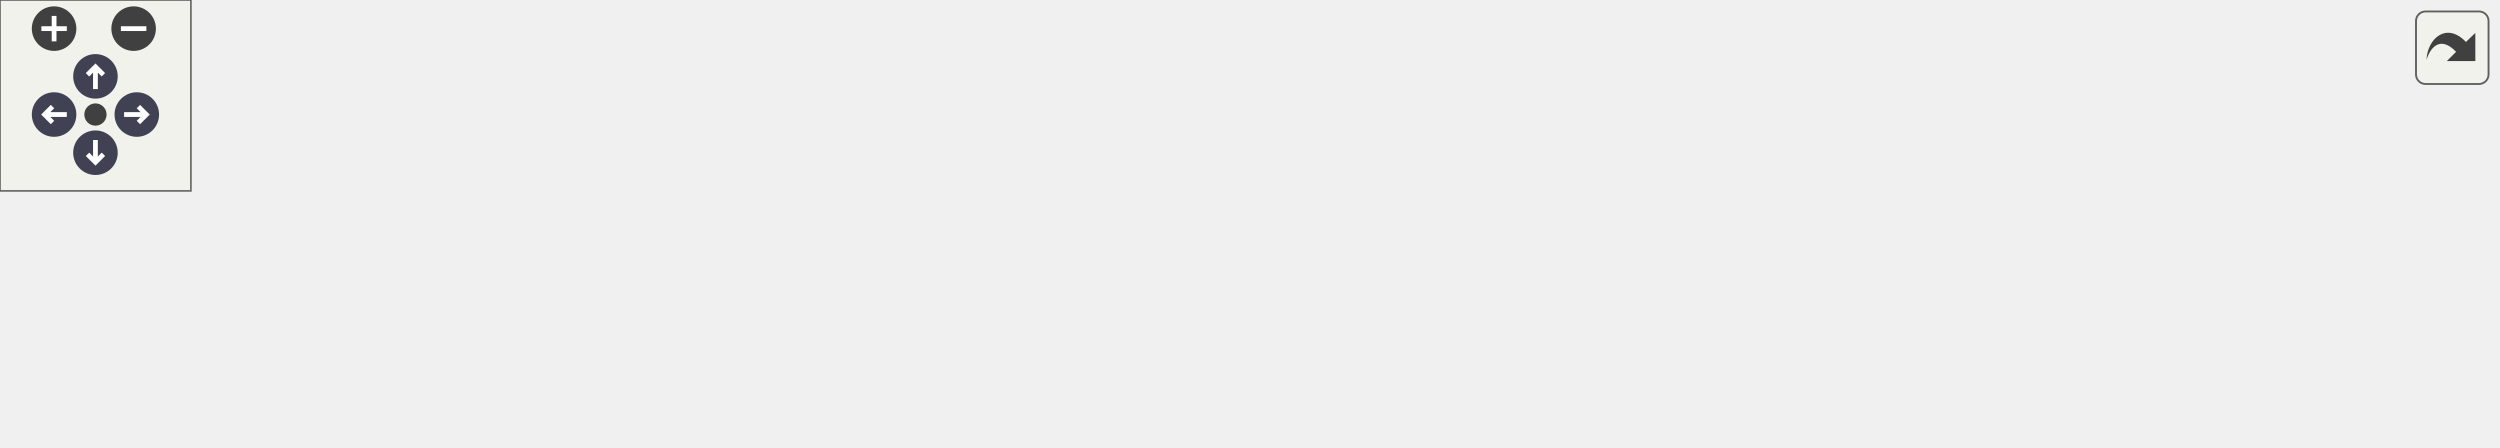
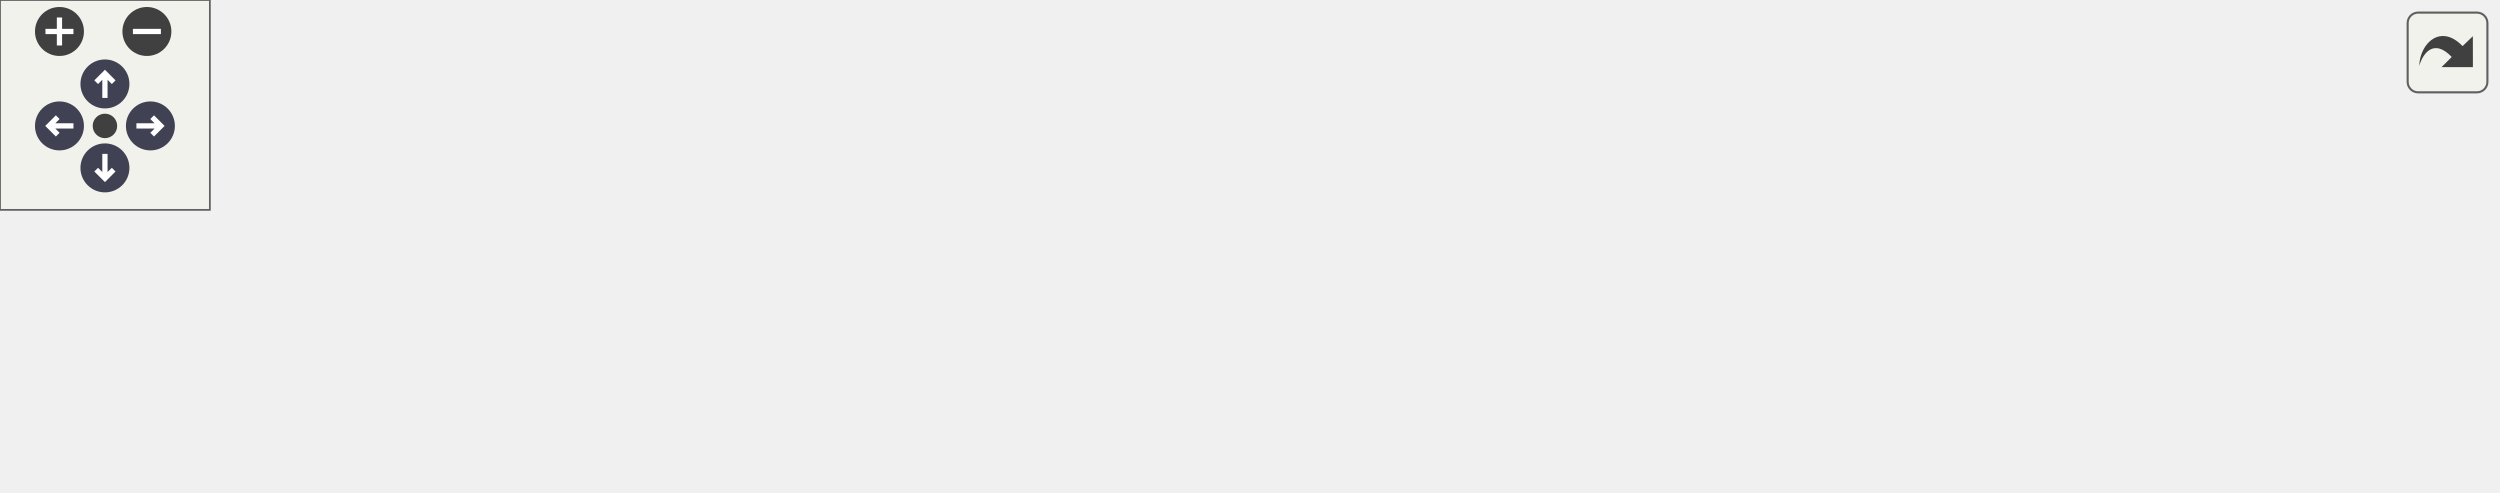
<svg xmlns="http://www.w3.org/2000/svg" xmlns:xlink="http://www.w3.org/1999/xlink" id="main" version="1.1" xml:space="preserve">
  <style type="text/css">
.node, .edge {opacity: 0.7;}
.node.selected, .edge.selected {opacity: 1;}
.edge:hover path { stroke: red; }
.edge:hover polygon { stroke: red; fill: red; }
</style>
  <defs>
    <circle id="rim" cx="0" cy="0" r="7" />
    <circle id="rim2" cx="0" cy="0" r="3.5" />
    <g id="zoomPlus">
      <use xlink:href="#rim" fill="#404040">
        <set attributeName="fill" to="#808080" begin="zoomplus.mouseover" end="zoomplus.mouseout" />
      </use>
      <path d="M-4,0h8M0,-4v8" fill="none" stroke="white" stroke-width="1.5" pointer-events="none" />
    </g>
    <g id="zoomMin">
      <use xlink:href="#rim" fill="#404040">
        <set attributeName="fill" to="#808080" begin="zoomminus.mouseover" end="zoomminus.mouseout" />
      </use>
      <path d="M-4,0h8" fill="none" stroke="white" stroke-width="1.5" pointer-events="none" />
    </g>
    <g id="arrowUp" transform="translate(30 24)">
      <use xlink:href="#rim" />
      <path pointer-events="none" fill="none" stroke="white" stroke-width="1.5" d="M0,-3.0v7 M-2.5,-0.5L0,-3.0L2.5,-0.5" />
    </g>
    <g id="arrowRight" transform="rotate(90) translate(36 -43)">
      <use xlink:href="#rim" />
      <path pointer-events="none" fill="none" stroke="white" stroke-width="1.5" d="M0,-3.0v7 M-2.5,-0.5L0,-3.0L2.5,-0.5" />
    </g>
    <g id="arrowDown" transform="rotate(180) translate(-30 -48)">
      <use xlink:href="#rim" />
      <path pointer-events="none" fill="none" stroke="white" stroke-width="1.5" d="M0,-3.0v7 M-2.5,-0.5L0,-3.0L2.5,-0.5" />
    </g>
    <g id="arrowLeft" transform="rotate(270) translate(-36 17)">
      <use xlink:href="#rim" />
      <path pointer-events="none" fill="none" stroke="white" stroke-width="1.5" d="M0,-3.0v7 M-2.5,-0.5L0,-3.0L2.5,-0.5" />
    </g>
    <g id="resetDef">
      <use xlink:href="#rim2" fill="#404040">
        <set attributeName="fill" to="#808080" begin="reset.mouseover" end="reset.mouseout" />
      </use>
    </g>
  </defs>
  <svg id="graph" class="graph">
    <g id="viewport">
      <g id="clust1" class="cluster">
        <g id="a_clust1">
          <a xlink:href="dir_da92606663f4ecb03aa66c183f15dac3.html" target="_top" xlink:title="repos">
-             <polygon fill="#edf0f7" stroke="#7f7f7f" stroke-dasharray="5,2" points="8,-8 8,-80 785,-80 785,-8 8,-8" />
-             <text text-anchor="middle" x="396.5" y="-66.5" font-family="Helvetica,sans-Serif" font-size="10.00">repos</text>
+             <polygon fill="#edf0f7" stroke="#7f7f7f" stroke-dasharray="5,2" points="8,-8 8,-80 714,-80 714,-8 8,-8" />
+             <text text-anchor="middle" x="361" y="-66.5" font-family="Helvetica,sans-Serif" font-size="10.00">repos</text>
          </a>
        </g>
      </g>
      <g id="clust2" class="cluster">
        <g id="a_clust2">
          <a xlink:href="dir_e5b579712323dc20d096970fc4c8cb37.html" target="_top">
-             <polygon fill="#edf0f7" stroke="#404040" stroke-width="2" points="16,-16 16,-52 777,-52 777,-16 16,-16" />
+             <polygon fill="#edf0f7" stroke="#404040" stroke-width="2" points="16,-16 16,-52 706,-52 706,-16 16,-16" />
          </a>
        </g>
      </g>
      <g id="node1" class="node">
-         <text text-anchor="middle" x="738" y="-30.5" font-family="Helvetica,sans-Serif" font-size="10.00">AinslieAPI</text>
+         <text text-anchor="middle" x="667" y="-30.5" font-family="Helvetica,sans-Serif" font-size="10.00">AinslieAPI</text>
      </g>
      <g id="node2" class="node">
        <g id="a_node2">
          <a xlink:href="dir_d5a35239ed8a3f3846a2ec99012cf862.html" target="_top" xlink:title="Authentication">
-             <polygon fill="#a2b4d6" stroke="#404040" points="689.12,-44 610.88,-44 610.88,-24 689.12,-24 689.12,-44" />
-             <text text-anchor="middle" x="650" y="-30.5" font-family="Helvetica,sans-Serif" font-size="10.00">Authentication</text>
+             <polygon fill="#a2b4d6" stroke="#404040" points="618.12,-44 539.88,-44 539.88,-24 618.12,-24 618.12,-44" />
+             <text text-anchor="middle" x="579" y="-30.5" font-family="Helvetica,sans-Serif" font-size="10.00">Authentication</text>
          </a>
        </g>
      </g>
      <g id="node3" class="node">
        <g id="a_node3">
          <a xlink:href="dir_6c29d4979ca85afa1ee7842e55a75c18.html" target="_top" xlink:title="Controllers">
-             <polygon fill="#a2b4d6" stroke="#404040" points="593.25,-44 530.75,-44 530.75,-24 593.25,-24 593.25,-44" />
-             <text text-anchor="middle" x="562" y="-30.5" font-family="Helvetica,sans-Serif" font-size="10.00">Controllers</text>
+             <polygon fill="#a2b4d6" stroke="#404040" points="522.25,-44 459.75,-44 459.75,-24 522.25,-24 522.25,-44" />
+             <text text-anchor="middle" x="491" y="-30.5" font-family="Helvetica,sans-Serif" font-size="10.00">Controllers</text>
          </a>
        </g>
      </g>
      <g id="node4" class="node">
        <g id="a_node4">
          <a xlink:href="dir_03b0d9eef2fefac2665994ddcf9364d9.html" target="_top" xlink:title="Data">
-             <polygon fill="#a2b4d6" stroke="#404040" points="513.12,-44 476.88,-44 476.88,-24 513.12,-24 513.12,-44" />
-             <text text-anchor="middle" x="495" y="-30.5" font-family="Helvetica,sans-Serif" font-size="10.00">Data</text>
+             <polygon fill="#a2b4d6" stroke="#404040" points="442.12,-44 405.88,-44 405.88,-24 442.12,-24 442.12,-44" />
+             <text text-anchor="middle" x="424" y="-30.5" font-family="Helvetica,sans-Serif" font-size="10.00">Data</text>
          </a>
        </g>
      </g>
      <g id="node5" class="node">
        <g id="a_node5">
          <a xlink:href="dir_929461752afe174339a8fe51130d3cfc.html" target="_top" xlink:title="DTO">
-             <polygon fill="#a2b4d6" stroke="#404040" points="458.75,-44 423.25,-44 423.25,-24 458.75,-24 458.75,-44" />
-             <text text-anchor="middle" x="441" y="-30.5" font-family="Helvetica,sans-Serif" font-size="10.00">DTO</text>
+             <polygon fill="#a2b4d6" stroke="#404040" points="387.75,-44 352.25,-44 352.25,-24 387.75,-24 387.75,-44" />
+             <text text-anchor="middle" x="370" y="-30.5" font-family="Helvetica,sans-Serif" font-size="10.00">DTO</text>
          </a>
        </g>
      </g>
      <g id="node6" class="node">
        <g id="a_node6">
          <a xlink:href="dir_6af6a44c4abf3fcc456a7c954d0dc3f6.html" target="_top" xlink:title="Helpers">
-             <polygon fill="#a2b4d6" stroke="#404040" points="405.5,-44 356.5,-44 356.5,-24 405.5,-24 405.5,-44" />
-             <text text-anchor="middle" x="381" y="-30.5" font-family="Helvetica,sans-Serif" font-size="10.00">Helpers</text>
+             <polygon fill="#a2b4d6" stroke="#404040" points="334.5,-44 285.5,-44 285.5,-24 334.5,-24 334.5,-44" />
+             <text text-anchor="middle" x="310" y="-30.5" font-family="Helvetica,sans-Serif" font-size="10.00">Helpers</text>
          </a>
        </g>
      </g>
      <g id="node7" class="node">
        <g id="a_node7">
          <a xlink:href="dir_1e643c15465255908e1dd6b43b832768.html" target="_top" xlink:title="Migrations">
-             <polygon fill="#a2b4d6" stroke="#404040" points="338.5,-44 277.5,-44 277.5,-24 338.5,-24 338.5,-44" />
-             <text text-anchor="middle" x="308" y="-30.5" font-family="Helvetica,sans-Serif" font-size="10.00">Migrations</text>
+             <polygon fill="#a2b4d6" stroke="#404040" points="267.5,-44 206.5,-44 206.5,-24 267.5,-24 267.5,-44" />
+             <text text-anchor="middle" x="237" y="-30.5" font-family="Helvetica,sans-Serif" font-size="10.00">Migrations</text>
          </a>
        </g>
      </g>
      <g id="node8" class="node">
        <g id="a_node8">
          <a xlink:href="dir_0616951610be99f512cb5b4cf3aace9b.html" target="_top" xlink:title="Models">
-             <polygon fill="#a2b4d6" stroke="#404040" points="259.75,-44 212.25,-44 212.25,-24 259.75,-24 259.75,-44" />
-             <text text-anchor="middle" x="236" y="-30.5" font-family="Helvetica,sans-Serif" font-size="10.00">Models</text>
+             <polygon fill="#a2b4d6" stroke="#404040" points="188.75,-44 141.25,-44 141.25,-24 188.75,-24 188.75,-44" />
+             <text text-anchor="middle" x="165" y="-30.5" font-family="Helvetica,sans-Serif" font-size="10.00">Models</text>
          </a>
        </g>
      </g>
      <g id="node9" class="node">
        <g id="a_node9">
          <a xlink:href="dir_1e991ae963838b31373615377490190f.html" target="_top" xlink:title="obj">
-             <polygon fill="#a2b4d6" stroke="#404040" points="194.4,-44 165.6,-44 165.6,-24 194.4,-24 194.4,-44" />
-             <text text-anchor="middle" x="180" y="-30.5" font-family="Helvetica,sans-Serif" font-size="10.00">obj</text>
+             <polygon fill="#a2b4d6" stroke="#404040" points="123.4,-44 94.6,-44 94.6,-24 123.4,-24 123.4,-44" />
+             <text text-anchor="middle" x="109" y="-30.5" font-family="Helvetica,sans-Serif" font-size="10.00">obj</text>
          </a>
        </g>
      </g>
      <g id="node10" class="node">
        <g id="a_node10">
          <a xlink:href="dir_39832828939f87d2b79939de885e8daa.html" target="_top" xlink:title="Services">
-             <polygon fill="#a2b4d6" stroke="#404040" points="147.38,-44 94.62,-44 94.62,-24 147.38,-24 147.38,-44" />
-             <text text-anchor="middle" x="121" y="-30.5" font-family="Helvetica,sans-Serif" font-size="10.00">Services</text>
-           </a>
-         </g>
-       </g>
-       <g id="node11" class="node">
-         <g id="a_node11">
-           <a xlink:href="dir_86706ac2bc3281a6d29ba796cc2504fb.html" target="_top" xlink:title="wwwroot">
            <polygon fill="#a2b4d6" stroke="#404040" points="76.38,-44 23.62,-44 23.62,-24 76.38,-24 76.38,-44" />
-             <text text-anchor="middle" x="50" y="-30.5" font-family="Helvetica,sans-Serif" font-size="10.00">wwwroot</text>
+             <text text-anchor="middle" x="50" y="-30.5" font-family="Helvetica,sans-Serif" font-size="10.00">Services</text>
          </a>
        </g>
      </g>
    </g>
  </svg>
  <g id="navigator" transform="translate(0 0)" fill="#404254">
    <rect fill="#f2f5e9" fill-opacity="0.5" stroke="#606060" stroke-width=".5" x="0" y="0" width="60" height="60" />
    <use id="zoomplus" xlink:href="#zoomPlus" x="17" y="9" />
    <use id="zoomminus" xlink:href="#zoomMin" x="42" y="9" />
    <use id="reset" xlink:href="#resetDef" x="30" y="36" />
    <use id="arrowup" xlink:href="#arrowUp" x="0" y="0" />
    <use id="arrowright" xlink:href="#arrowRight" x="0" y="0" />
    <use id="arrowdown" xlink:href="#arrowDown" x="0" y="0" />
    <use id="arrowleft" xlink:href="#arrowLeft" x="0" y="0" />
  </g>
  <svg viewBox="0 0 15 15" width="100%" height="30px" preserveAspectRatio="xMaxYMin meet">
    <g id="arrow_out" transform="scale(0.3 0.3)">
      <a xlink:href="dir_e5b579712323dc20d096970fc4c8cb37_dep_org.svg" target="_base">
        <rect id="button" ry="5" rx="5" y="6" x="6" height="38" width="38" fill="#f2f5e9" fill-opacity="0.5" stroke="#606060" stroke-width="1.0" />
        <path id="arrow" d="M 11.5,31.437 C 11.94,20.098 22.043,11.323 32.159,21.979 L 37.069,17.246 C 37.069,17.246 37.088,32 37.088,32 L 22.16,31.978 C 22.16,31.978 26.998,27.14 26.998,27.14 C 18.529,18.264 13.292,25.23 11.5,31.437 z" style="fill:#404040;" />
      </a>
    </g>
  </svg>
  <style type="text/css">

[data-mouse-over-selected='false'] { opacity: 0.7; }
[data-mouse-over-selected='true']  { opacity: 1.0; }

</style>
</svg>
